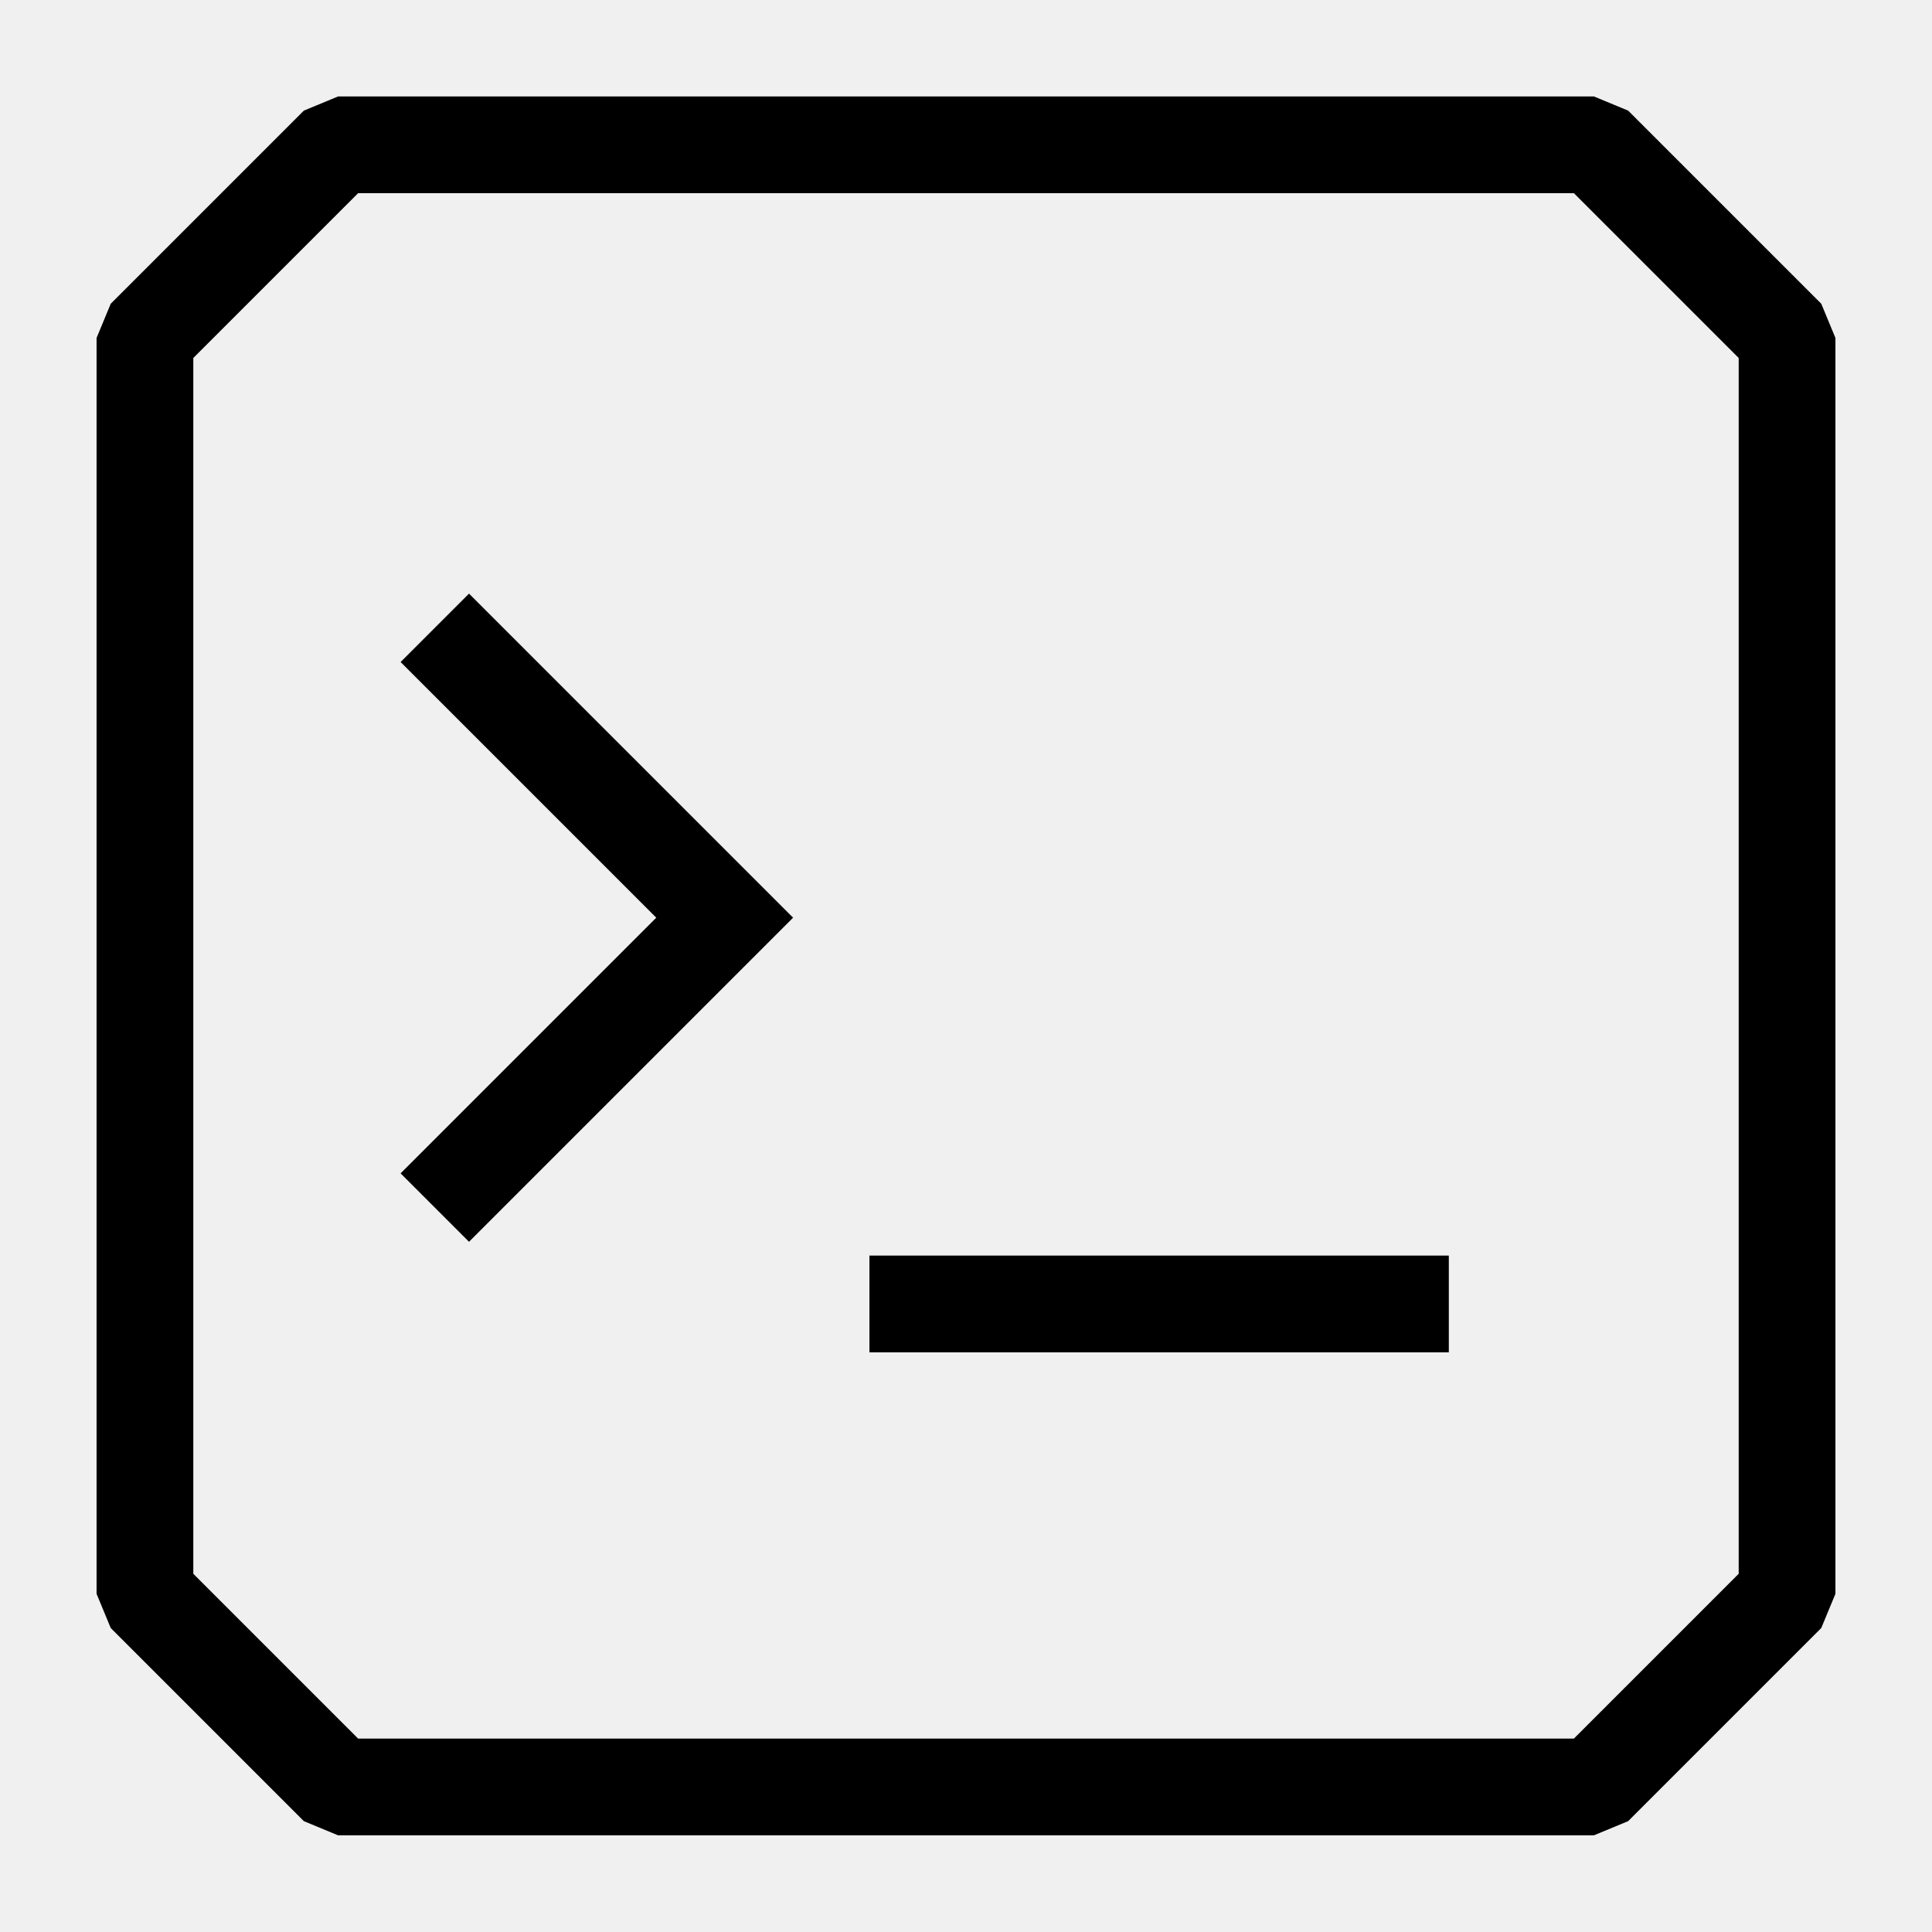
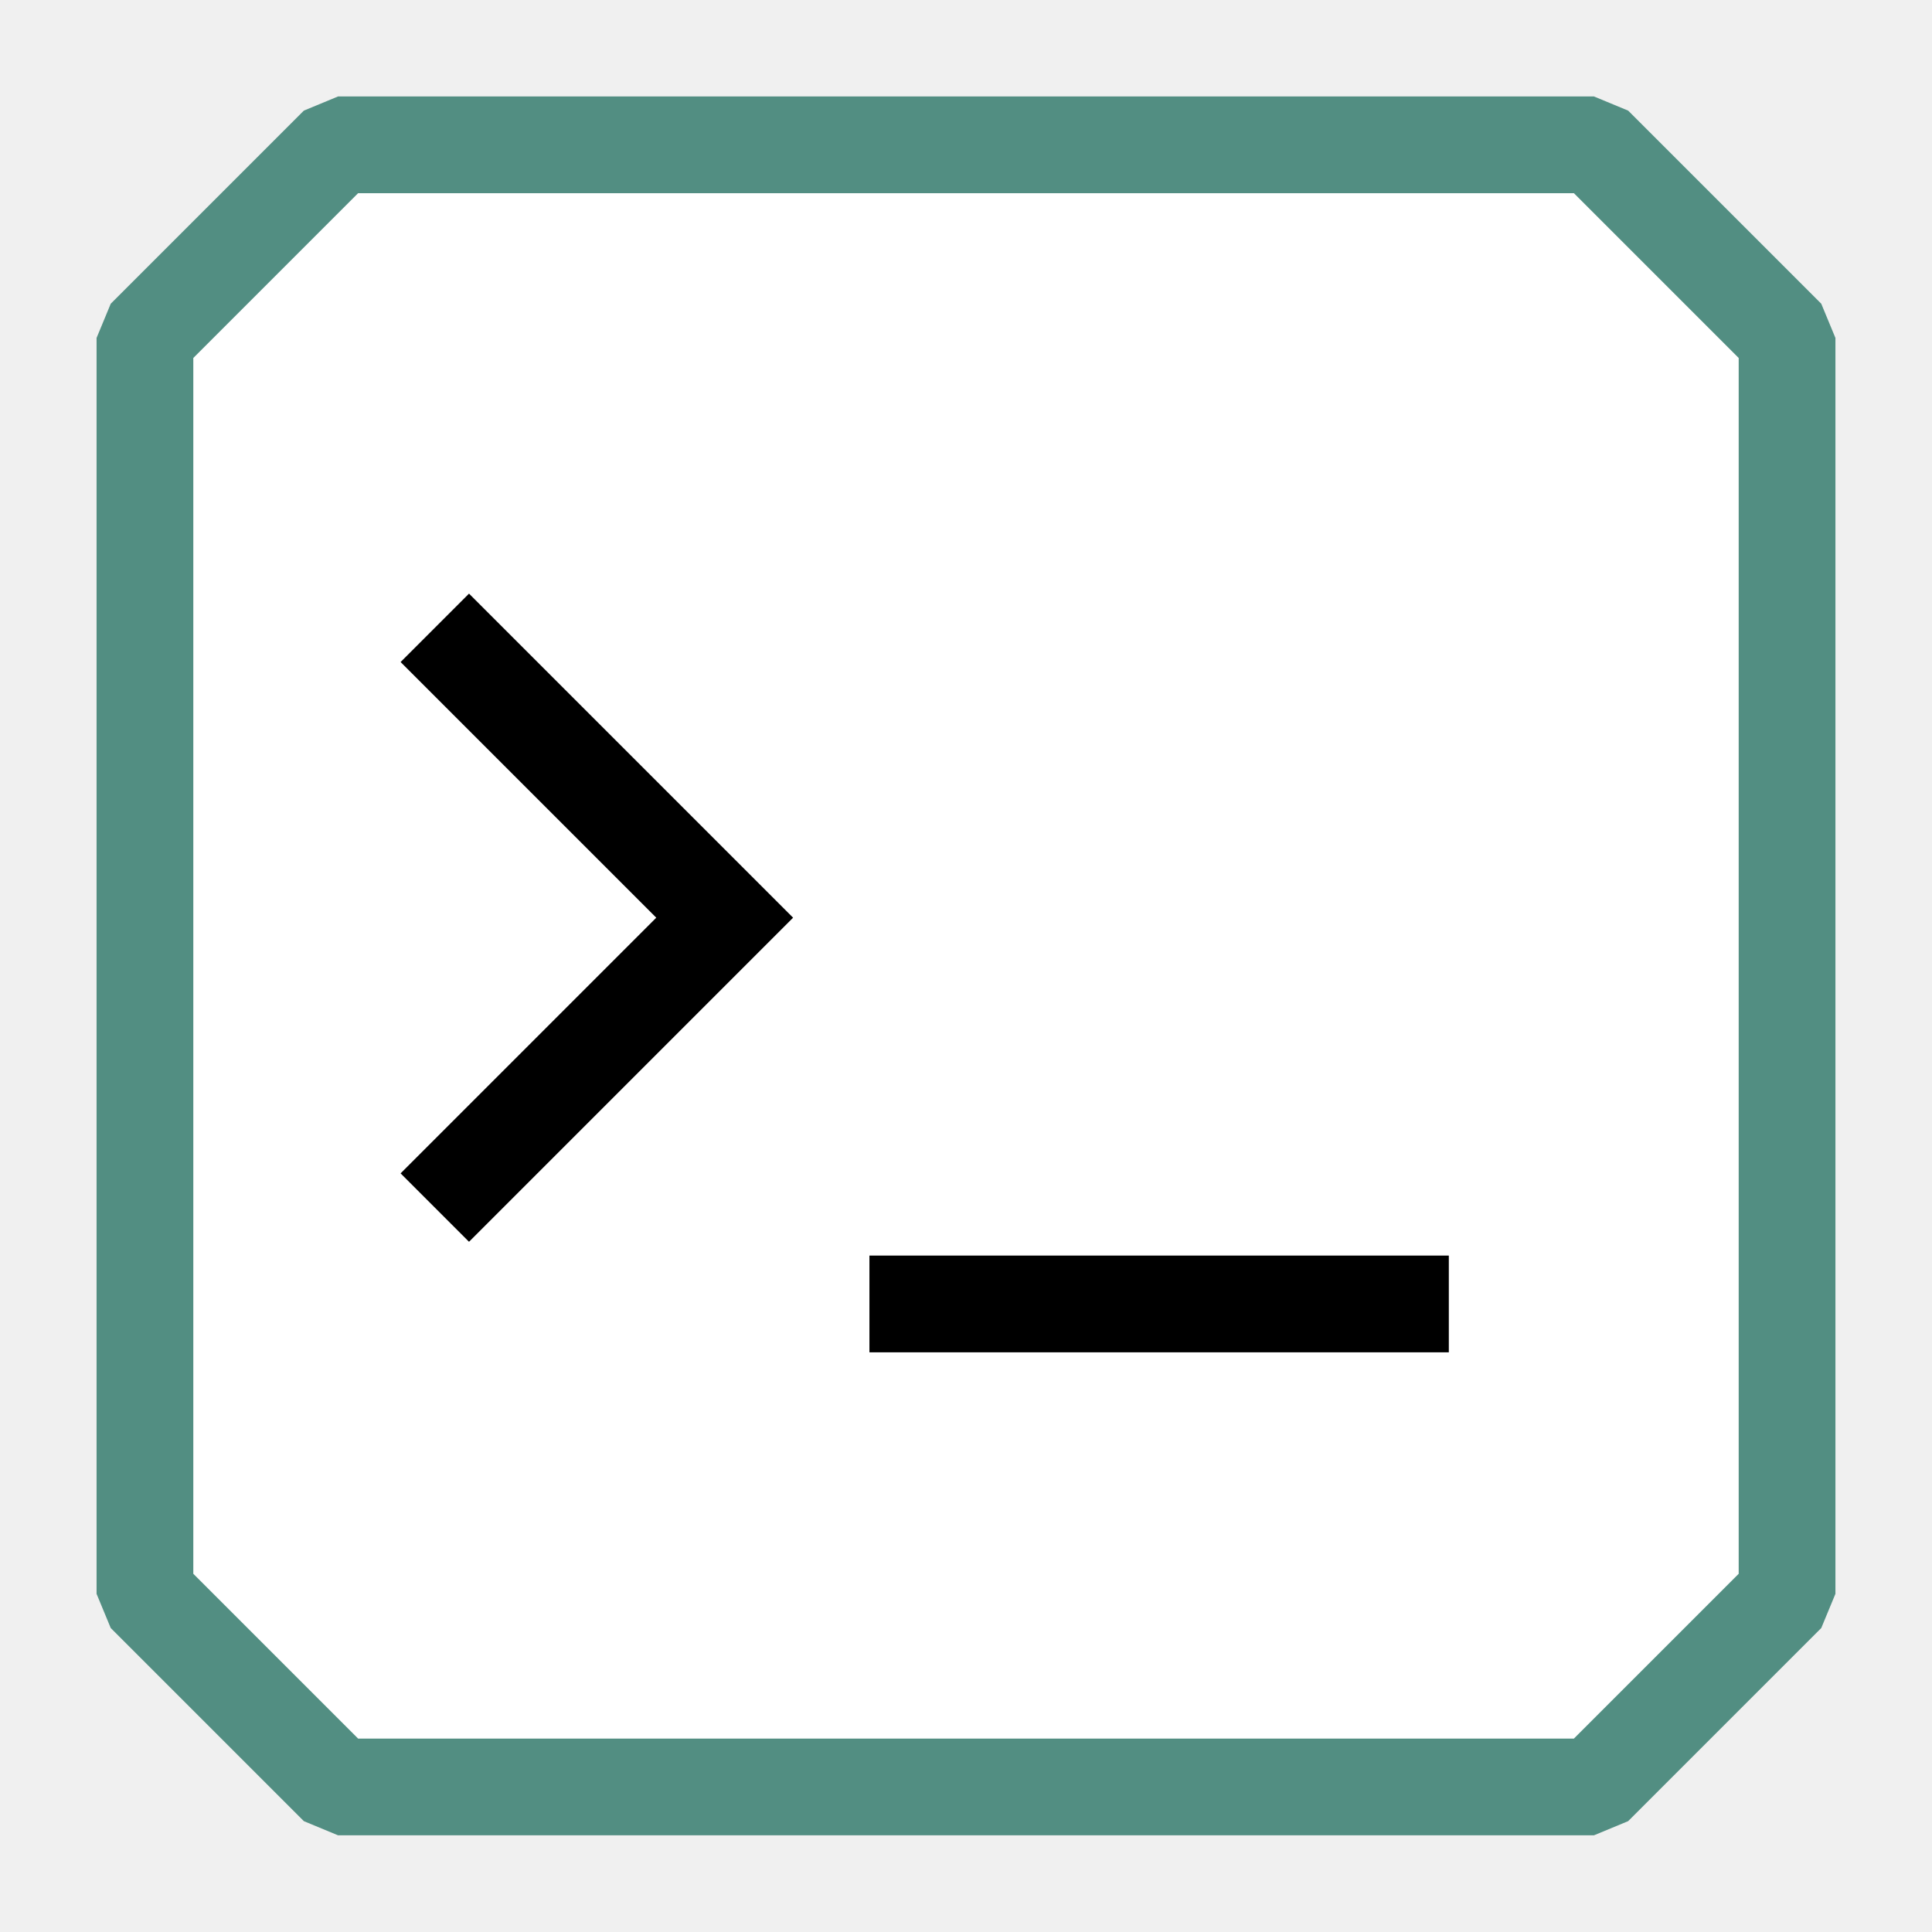
<svg xmlns="http://www.w3.org/2000/svg" width="20" height="20" viewBox="0 0 5.292 5.292" version="1.1" id="svg8">
  <defs id="defs2">
    </defs>
  <g id="layer1" transform="translate(0,-291.7083)">
-     <path style="fill:none;stroke:#000000;stroke-width:0.265px;stroke-linecap:butt;stroke-linejoin:bevel;stroke-opacity:1" d="M 0.926,292.105 0.397,292.634 v 3.44 l 0.529,0.529 H 4.366 l 0.529,-0.529 v -3.44 l -0.529,-0.529 z" id="path4831" />
+     <path style="fill:#ffffff;stroke:#528e82;stroke-width:0.265px;stroke-linecap:butt;stroke-linejoin:bevel;stroke-opacity:1;fill-opacity:1" d="M 0.926,292.105 0.397,292.634 v 3.44 l 0.529,0.529 H 4.366 l 0.529,-0.529 v -3.44 l -0.529,-0.529 z" id="path4831" />
    <path style="fill:none;stroke:#000000;stroke-width:0.265px;stroke-linecap:butt;stroke-linejoin:miter;stroke-opacity:1" d="m 1.191,293.428 0.794,0.794 v 0 l -0.794,0.794" id="path4835" />
    <path style="fill:none;stroke:#000000;stroke-width:0.265px;stroke-linecap:square;stroke-linejoin:miter;stroke-opacity:1" d="M 2.514,295.28 H 3.836" id="path4839" />
  </g>
</svg>
